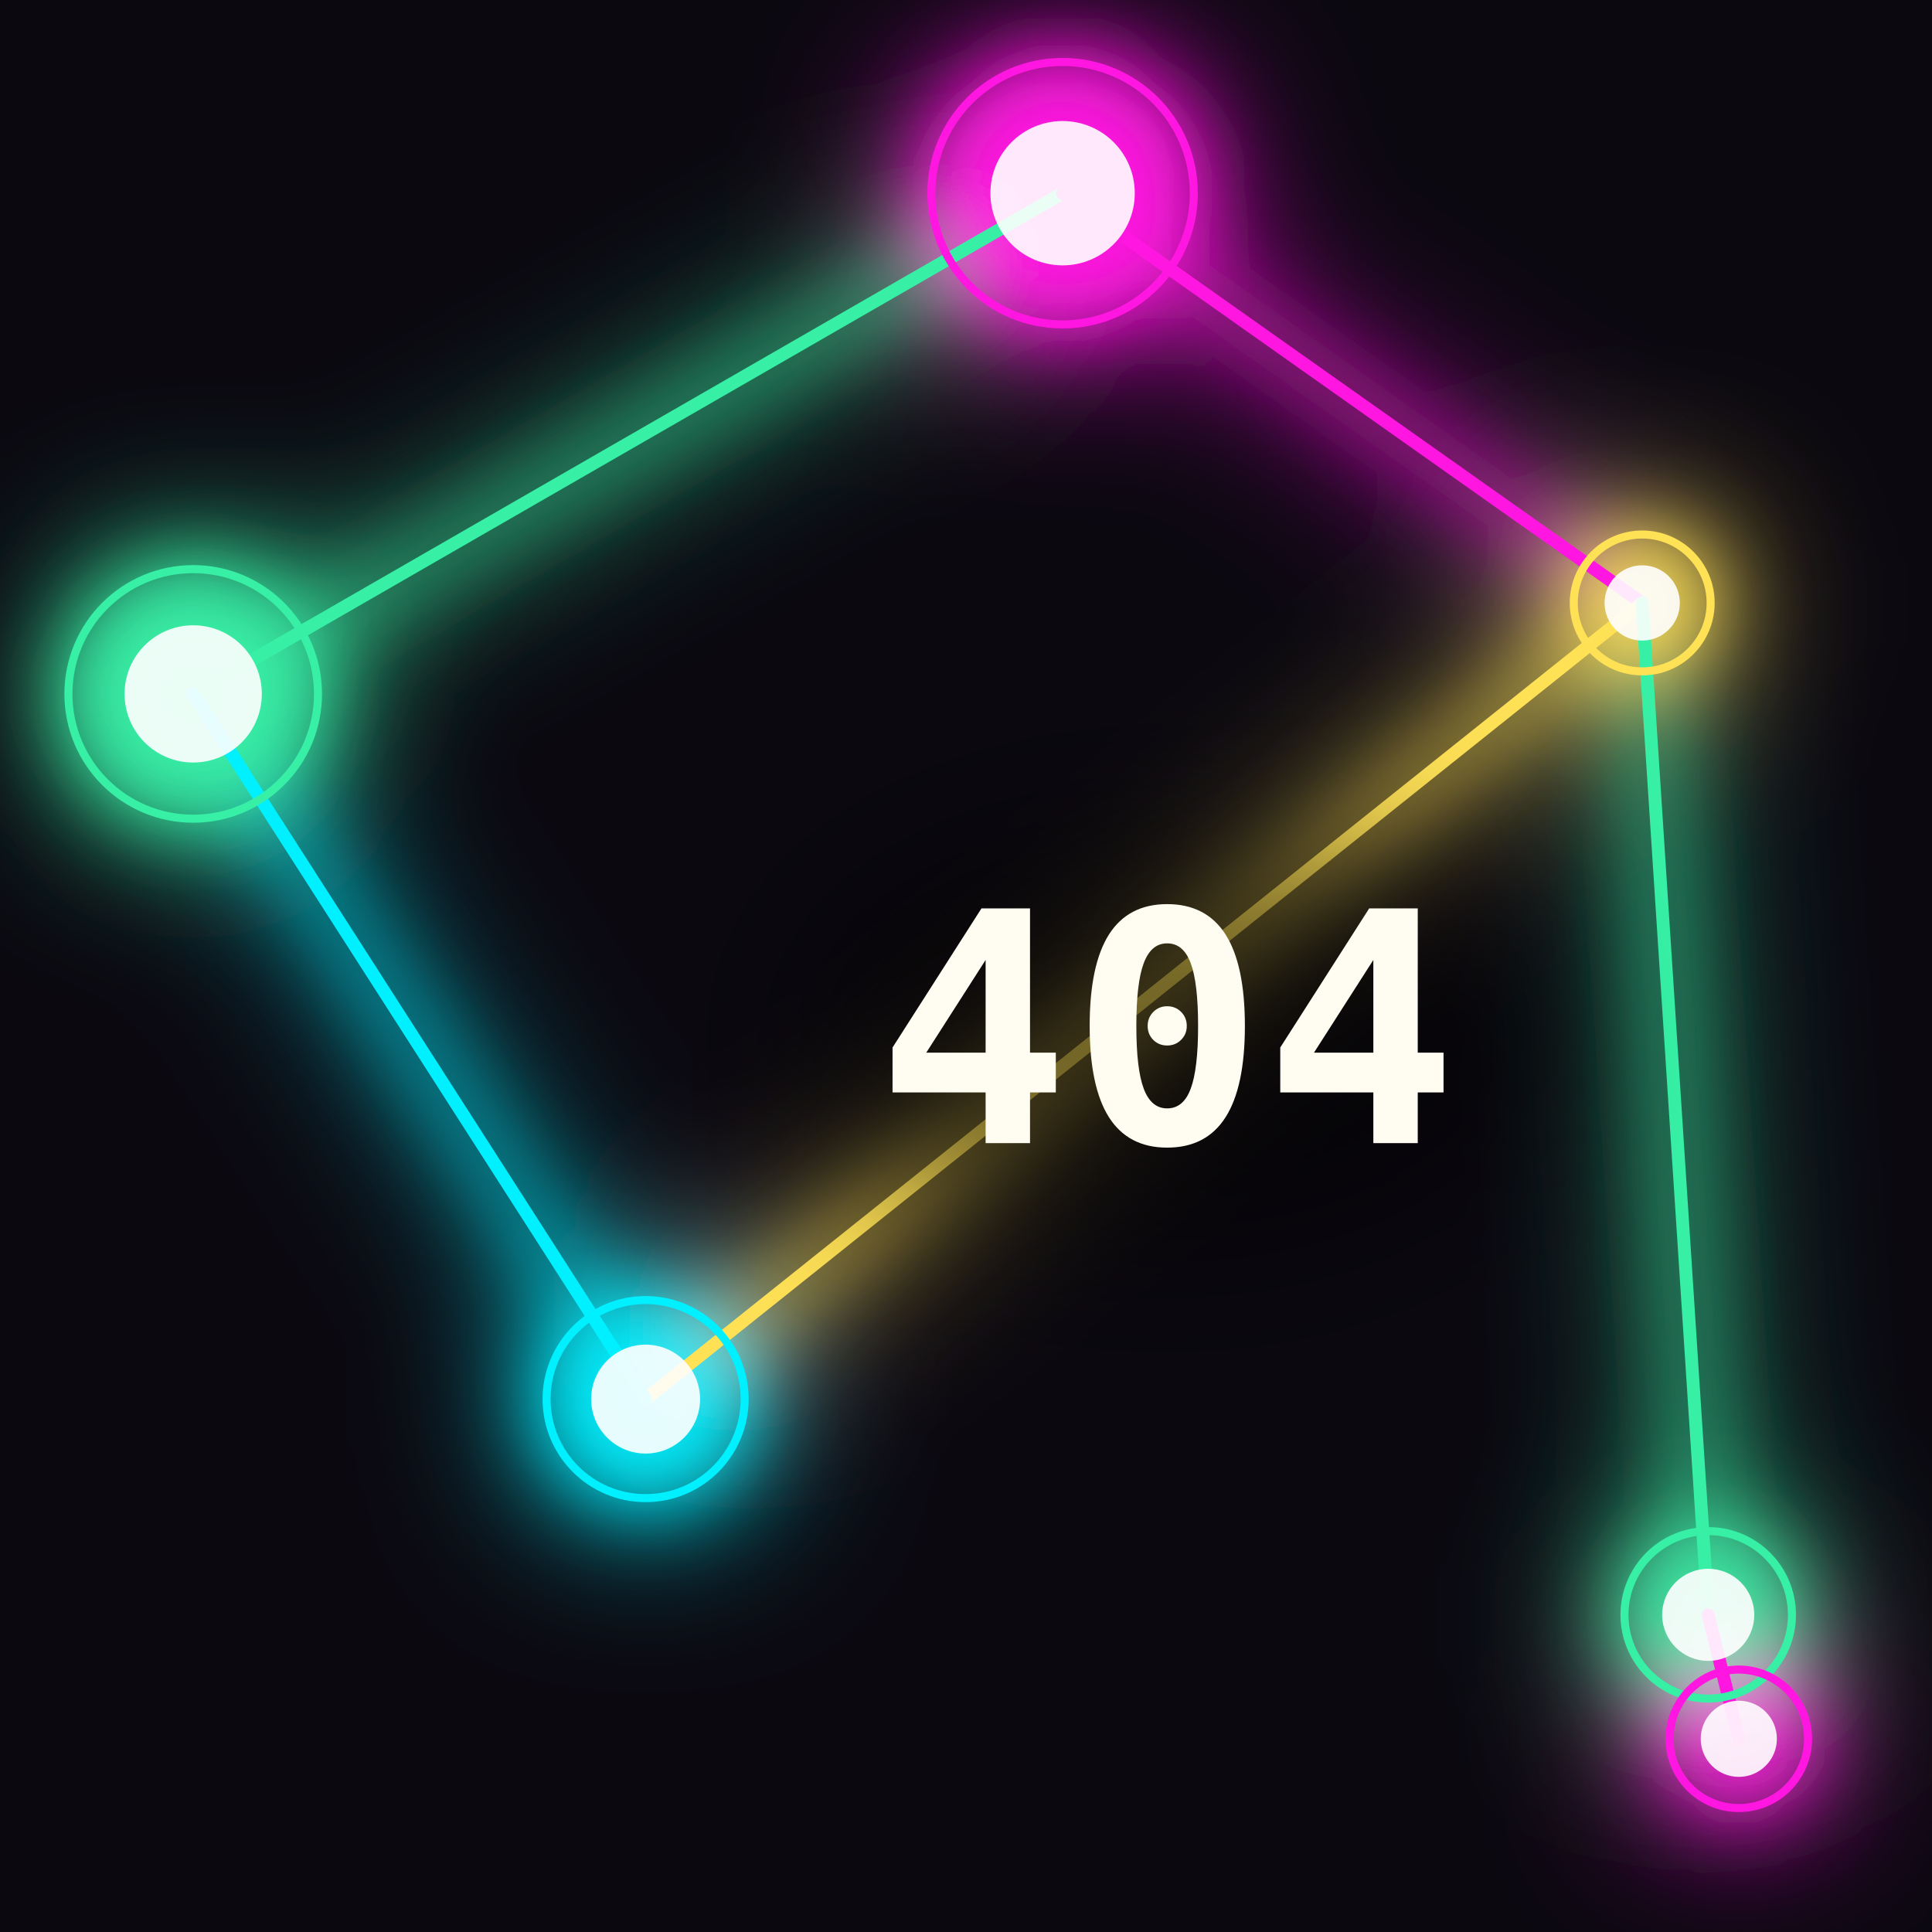
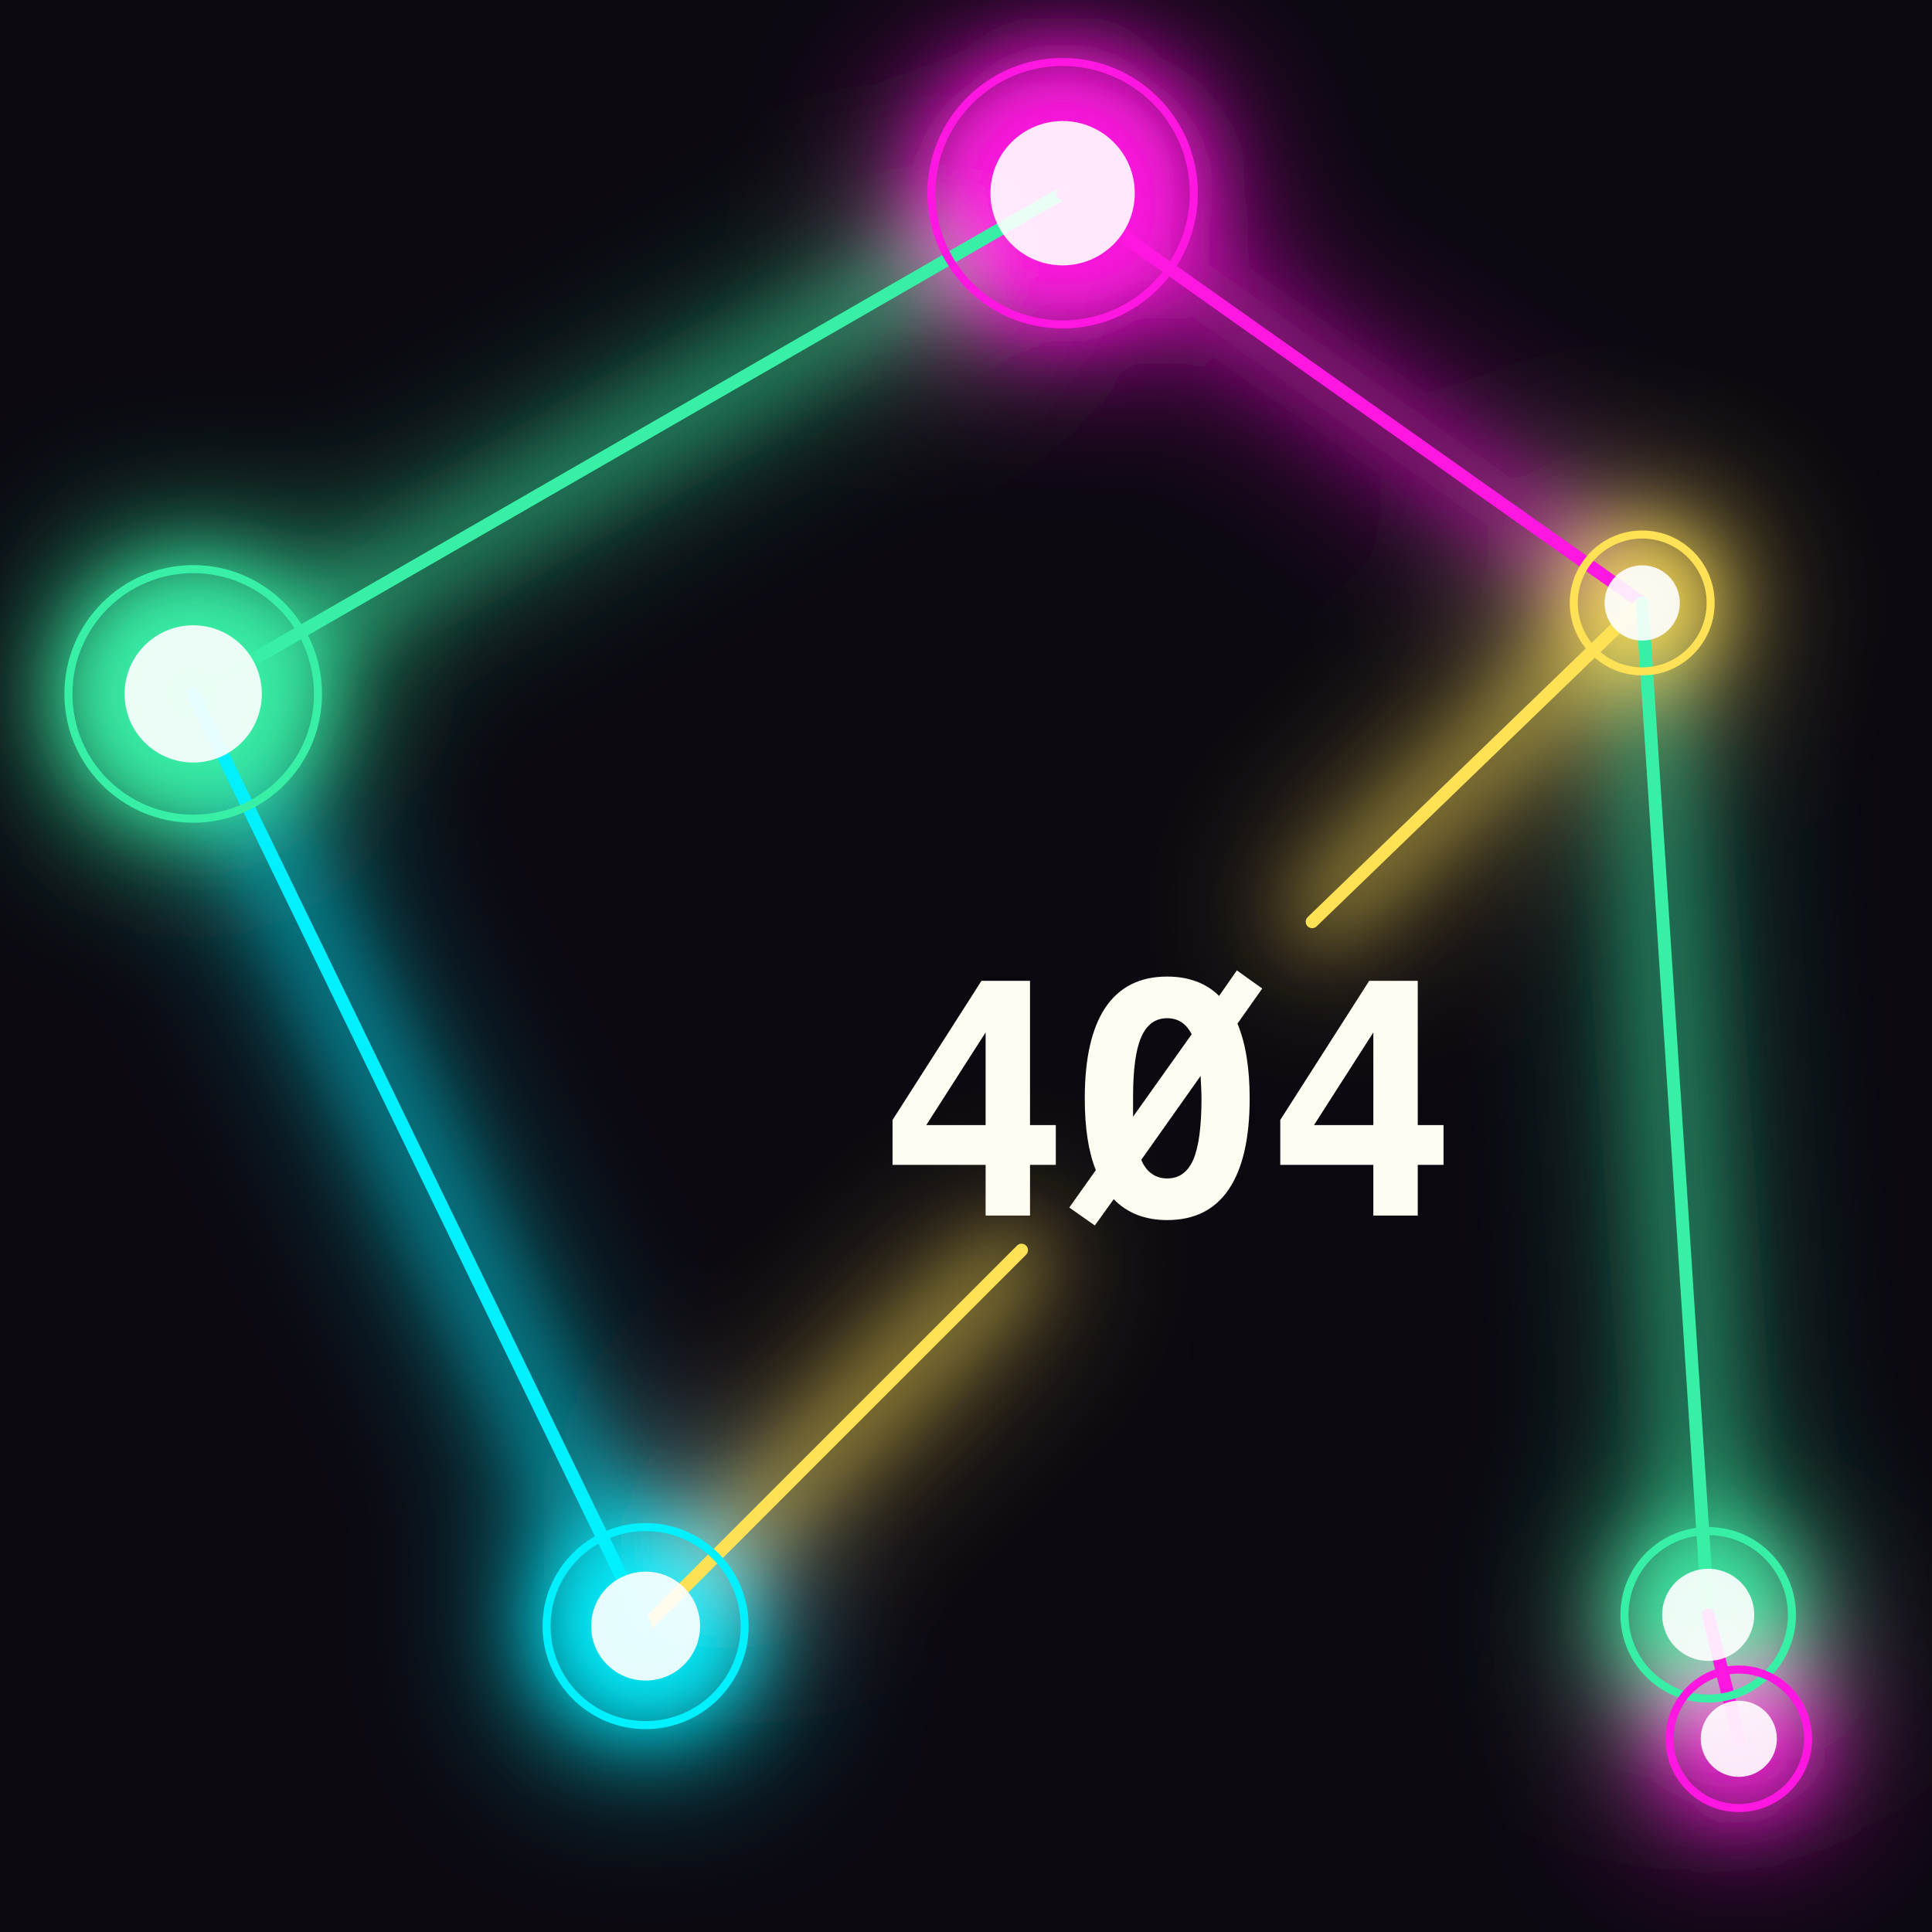
<svg xmlns="http://www.w3.org/2000/svg" viewBox="0 0 240 240" width="240" height="240">
  <defs>
    <filter id="glowMulti" x="-60%" y="-60%" width="220%" height="220%">
      <feGaussianBlur in="SourceGraphic" stdDeviation="5" result="blur1" />
    </filter>
    <filter id="glowMulti-soft" x="-100%" y="-100%" width="300%" height="300%">
      <feGaussianBlur in="SourceGraphic" stdDeviation="10" />
    </filter>
  </defs>
  <rect x="0" y="0" width="240" height="240" fill="#0B0810" />
  <g filter="url(#glowMulti-soft)">
    <line x1="24.0" y1="86.2" x2="132.0" y2="24.0" stroke="#37F0A6" stroke-width="6" stroke-linecap="round" opacity="0.9" />
    <line x1="132.0" y1="24.0" x2="204.0" y2="74.9" stroke="#FF16E0" stroke-width="6" stroke-linecap="round" opacity="0.9" />
-     <line x1="204.0" y1="74.9" x2="80.2" y2="173.8" stroke="#FFE156" stroke-width="6" stroke-linecap="round" opacity="0.9" />
-     <line x1="80.2" y1="173.8" x2="24.0" y2="86.2" stroke="#00F0FF" stroke-width="6" stroke-linecap="round" opacity="0.9" />
+     <line x1="204.0" y1="74.9" x2="163.0" y2="114.5" stroke="#FFE156" stroke-width="6" stroke-linecap="round" opacity="0.9" />
+     <line x1="126.9" y1="155.3" x2="80.2" y2="202.0" stroke="#FFE156" stroke-width="6" stroke-linecap="round" opacity="0.9" />
+     <line x1="80.2" y1="202.0" x2="24.0" y2="86.2" stroke="#00F0FF" stroke-width="6" stroke-linecap="round" opacity="0.9" />
    <line x1="204.0" y1="74.9" x2="212.2" y2="200.6" stroke="#37F0A6" stroke-width="6" stroke-linecap="round" opacity="0.9" />
    <line x1="212.2" y1="200.6" x2="216.0" y2="216.0" stroke="#FF16E0" stroke-width="6" stroke-linecap="round" opacity="0.9" />
    <circle cx="24.0" cy="86.2" r="17.5" fill="#37F0A6" opacity="0.9" />
    <circle cx="132.0" cy="24.0" r="18.3" fill="#FF16E0" opacity="0.9" />
    <circle cx="204.0" cy="74.9" r="10.5" fill="#FFE156" opacity="0.9" />
-     <circle cx="80.2" cy="173.8" r="14.3" fill="#00F0FF" opacity="0.9" />
+     <circle cx="80.2" cy="202.0" r="14.3" fill="#00F0FF" opacity="0.9" />
    <circle cx="212.2" cy="200.6" r="12.4" fill="#37F0A6" opacity="0.9" />
    <circle cx="216.0" cy="216.0" r="10.6" fill="#FF16E0" opacity="0.9" />
  </g>
  <g filter="url(#glowMulti)">
    <line x1="24.0" y1="86.2" x2="132.0" y2="24.0" stroke="#37F0A6" stroke-width="3.5" stroke-linecap="round" opacity="1" />
    <line x1="132.0" y1="24.0" x2="204.0" y2="74.9" stroke="#FF16E0" stroke-width="3.5" stroke-linecap="round" opacity="1" />
-     <line x1="204.0" y1="74.9" x2="80.2" y2="173.8" stroke="#FFE156" stroke-width="3.5" stroke-linecap="round" opacity="1" />
-     <line x1="80.2" y1="173.8" x2="24.0" y2="86.2" stroke="#00F0FF" stroke-width="3.5" stroke-linecap="round" opacity="1" />
+     <line x1="204.0" y1="74.9" x2="163.0" y2="114.5" stroke="#FFE156" stroke-width="3.5" stroke-linecap="round" opacity="1" />
+     <line x1="126.9" y1="155.3" x2="80.2" y2="202.0" stroke="#FFE156" stroke-width="3.5" stroke-linecap="round" opacity="1" />
+     <line x1="80.2" y1="202.0" x2="24.0" y2="86.2" stroke="#00F0FF" stroke-width="3.5" stroke-linecap="round" opacity="1" />
    <line x1="204.0" y1="74.9" x2="212.2" y2="200.6" stroke="#37F0A6" stroke-width="3.5" stroke-linecap="round" opacity="1" />
    <line x1="212.2" y1="200.6" x2="216.0" y2="216.0" stroke="#FF16E0" stroke-width="3.5" stroke-linecap="round" opacity="1" />
    <circle cx="24.0" cy="86.2" r="15.5" fill="#37F0A6" />
    <circle cx="132.0" cy="24.0" r="16.3" fill="#FF16E0" />
    <circle cx="204.0" cy="74.9" r="8.5" fill="#FFE156" />
-     <circle cx="80.2" cy="173.8" r="12.3" fill="#00F0FF" />
+     <circle cx="80.2" cy="202.0" r="12.3" fill="#00F0FF" />
    <circle cx="212.2" cy="200.6" r="10.4" fill="#37F0A6" />
    <circle cx="216.0" cy="216.0" r="8.6" fill="#FF16E0" />
  </g>
  <line x1="24.0" y1="86.2" x2="132.0" y2="24.0" stroke="#37F0A6" stroke-width="1.6" stroke-linecap="round" opacity="1" />
  <line x1="132.0" y1="24.0" x2="204.0" y2="74.9" stroke="#FF16E0" stroke-width="1.6" stroke-linecap="round" opacity="1" />
-   <line x1="204.0" y1="74.9" x2="80.2" y2="173.8" stroke="#FFE156" stroke-width="1.6" stroke-linecap="round" opacity="1" />
-   <line x1="80.2" y1="173.8" x2="24.0" y2="86.2" stroke="#00F0FF" stroke-width="1.6" stroke-linecap="round" opacity="1" />
+   <line x1="204.0" y1="74.9" x2="163.0" y2="114.5" stroke="#FFE156" stroke-width="1.6" stroke-linecap="round" opacity="1" />
+   <line x1="126.9" y1="155.3" x2="80.2" y2="202.0" stroke="#FFE156" stroke-width="1.6" stroke-linecap="round" opacity="1" />
+   <line x1="80.2" y1="202.0" x2="24.0" y2="86.2" stroke="#00F0FF" stroke-width="1.6" stroke-linecap="round" opacity="1" />
  <line x1="204.0" y1="74.9" x2="212.2" y2="200.6" stroke="#37F0A6" stroke-width="1.6" stroke-linecap="round" opacity="1" />
  <line x1="212.2" y1="200.6" x2="216.0" y2="216.0" stroke="#FF16E0" stroke-width="1.6" stroke-linecap="round" opacity="1" />
  <circle cx="24.0" cy="86.2" r="8.525" fill="#FFFFFF" opacity="0.9" />
  <circle cx="24.0" cy="86.2" r="15.5" fill="none" stroke="#37F0A6" stroke-width="1" />
  <circle cx="132.0" cy="24.0" r="8.965" fill="#FFFFFF" opacity="0.9" />
  <circle cx="132.0" cy="24.0" r="16.3" fill="none" stroke="#FF16E0" stroke-width="1" />
  <circle cx="204.0" cy="74.9" r="4.675" fill="#FFFFFF" opacity="0.9" />
  <circle cx="204.0" cy="74.9" r="8.5" fill="none" stroke="#FFE156" stroke-width="1" />
-   <circle cx="80.2" cy="173.8" r="6.765" fill="#FFFFFF" opacity="0.9" />
-   <circle cx="80.2" cy="173.8" r="12.3" fill="none" stroke="#00F0FF" stroke-width="1" />
+   <circle cx="80.2" cy="202.0" r="6.765" fill="#FFFFFF" opacity="0.9" />
+   <circle cx="80.2" cy="202.0" r="12.3" fill="none" stroke="#00F0FF" stroke-width="1" />
  <circle cx="212.2" cy="200.6" r="5.72" fill="#FFFFFF" opacity="0.9" />
  <circle cx="212.2" cy="200.6" r="10.4" fill="none" stroke="#37F0A6" stroke-width="1" />
  <circle cx="216.0" cy="216.0" r="4.73" fill="#FFFFFF" opacity="0.9" />
  <circle cx="216.0" cy="216.0" r="8.6" fill="none" stroke="#FF16E0" stroke-width="1" />
-   <ellipse fill="#000000" opacity="0.55" cx="145" cy="129" rx="46" ry="26" filter="url(#glowMulti-soft)" />
-   <text font-family="JetBrains Mono, monospace" font-weight="700" font-size="40" fill="#FFFDF2" x="145" y="142" text-anchor="middle">404</text>
+   <text font-family="JetBrains Mono, monospace" font-weight="700" font-size="40" fill="#FFFDF2" x="145" y="151" text-anchor="middle">4Ø4</text>
</svg>
